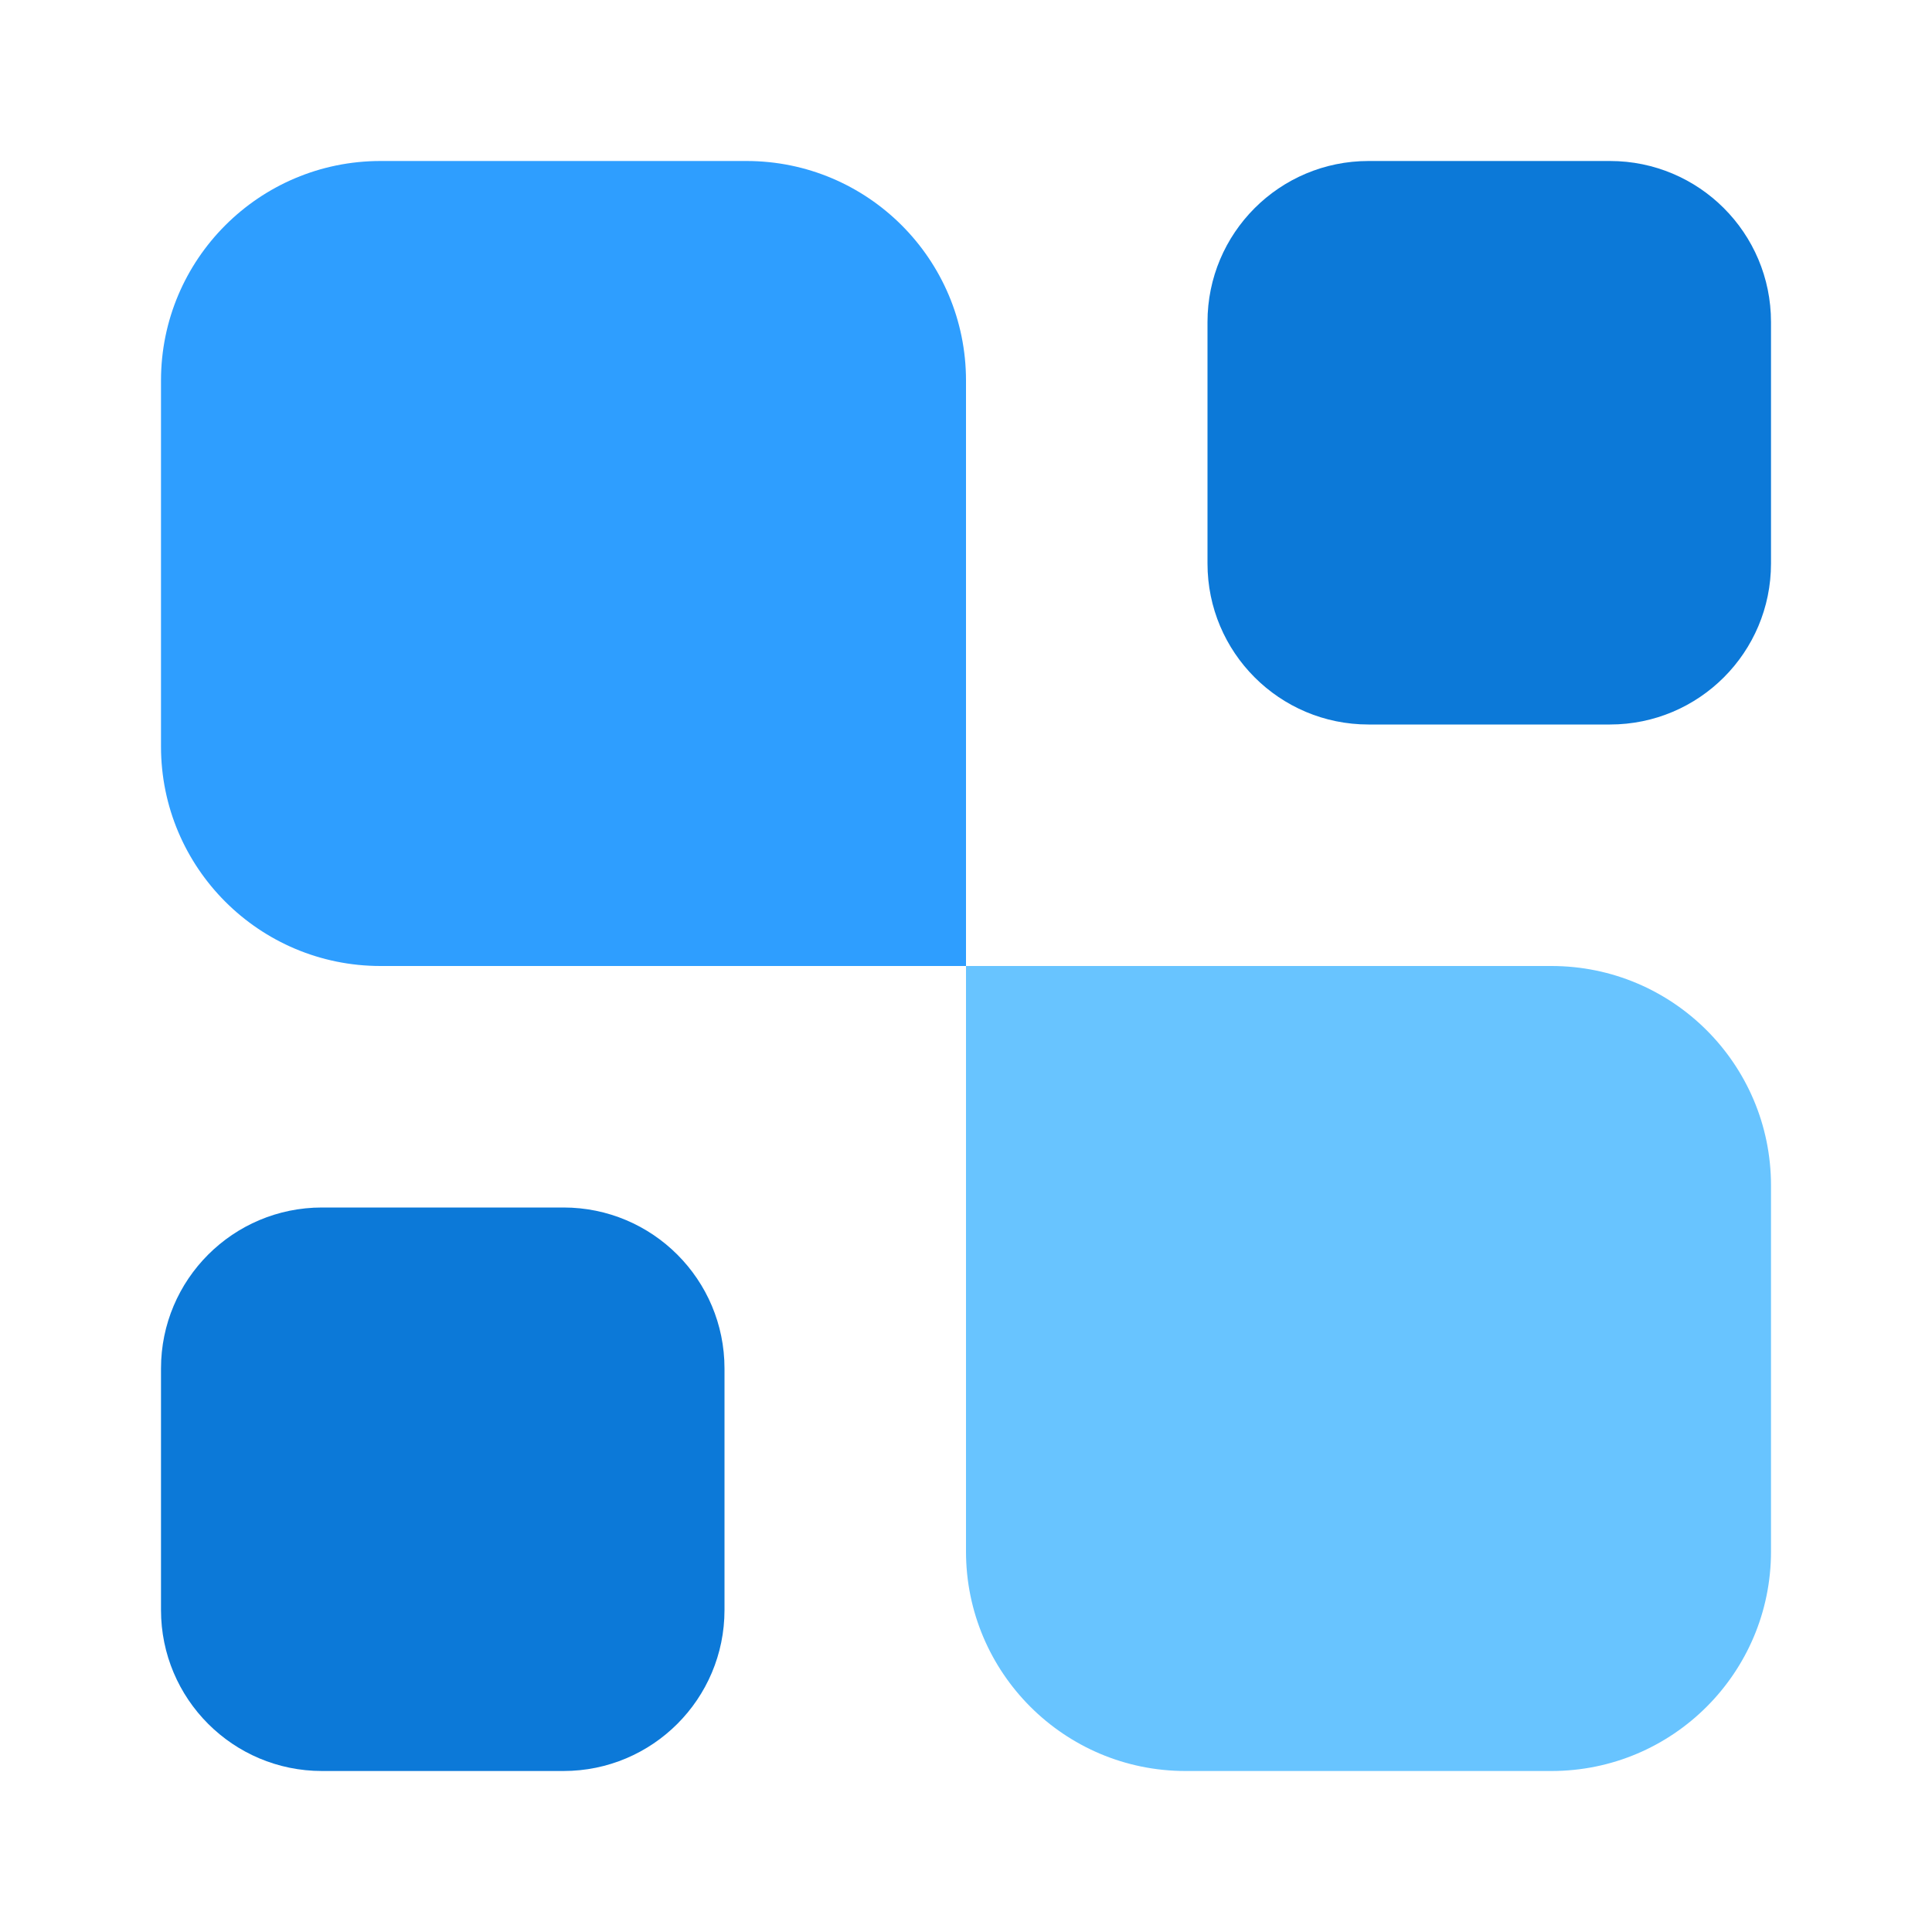
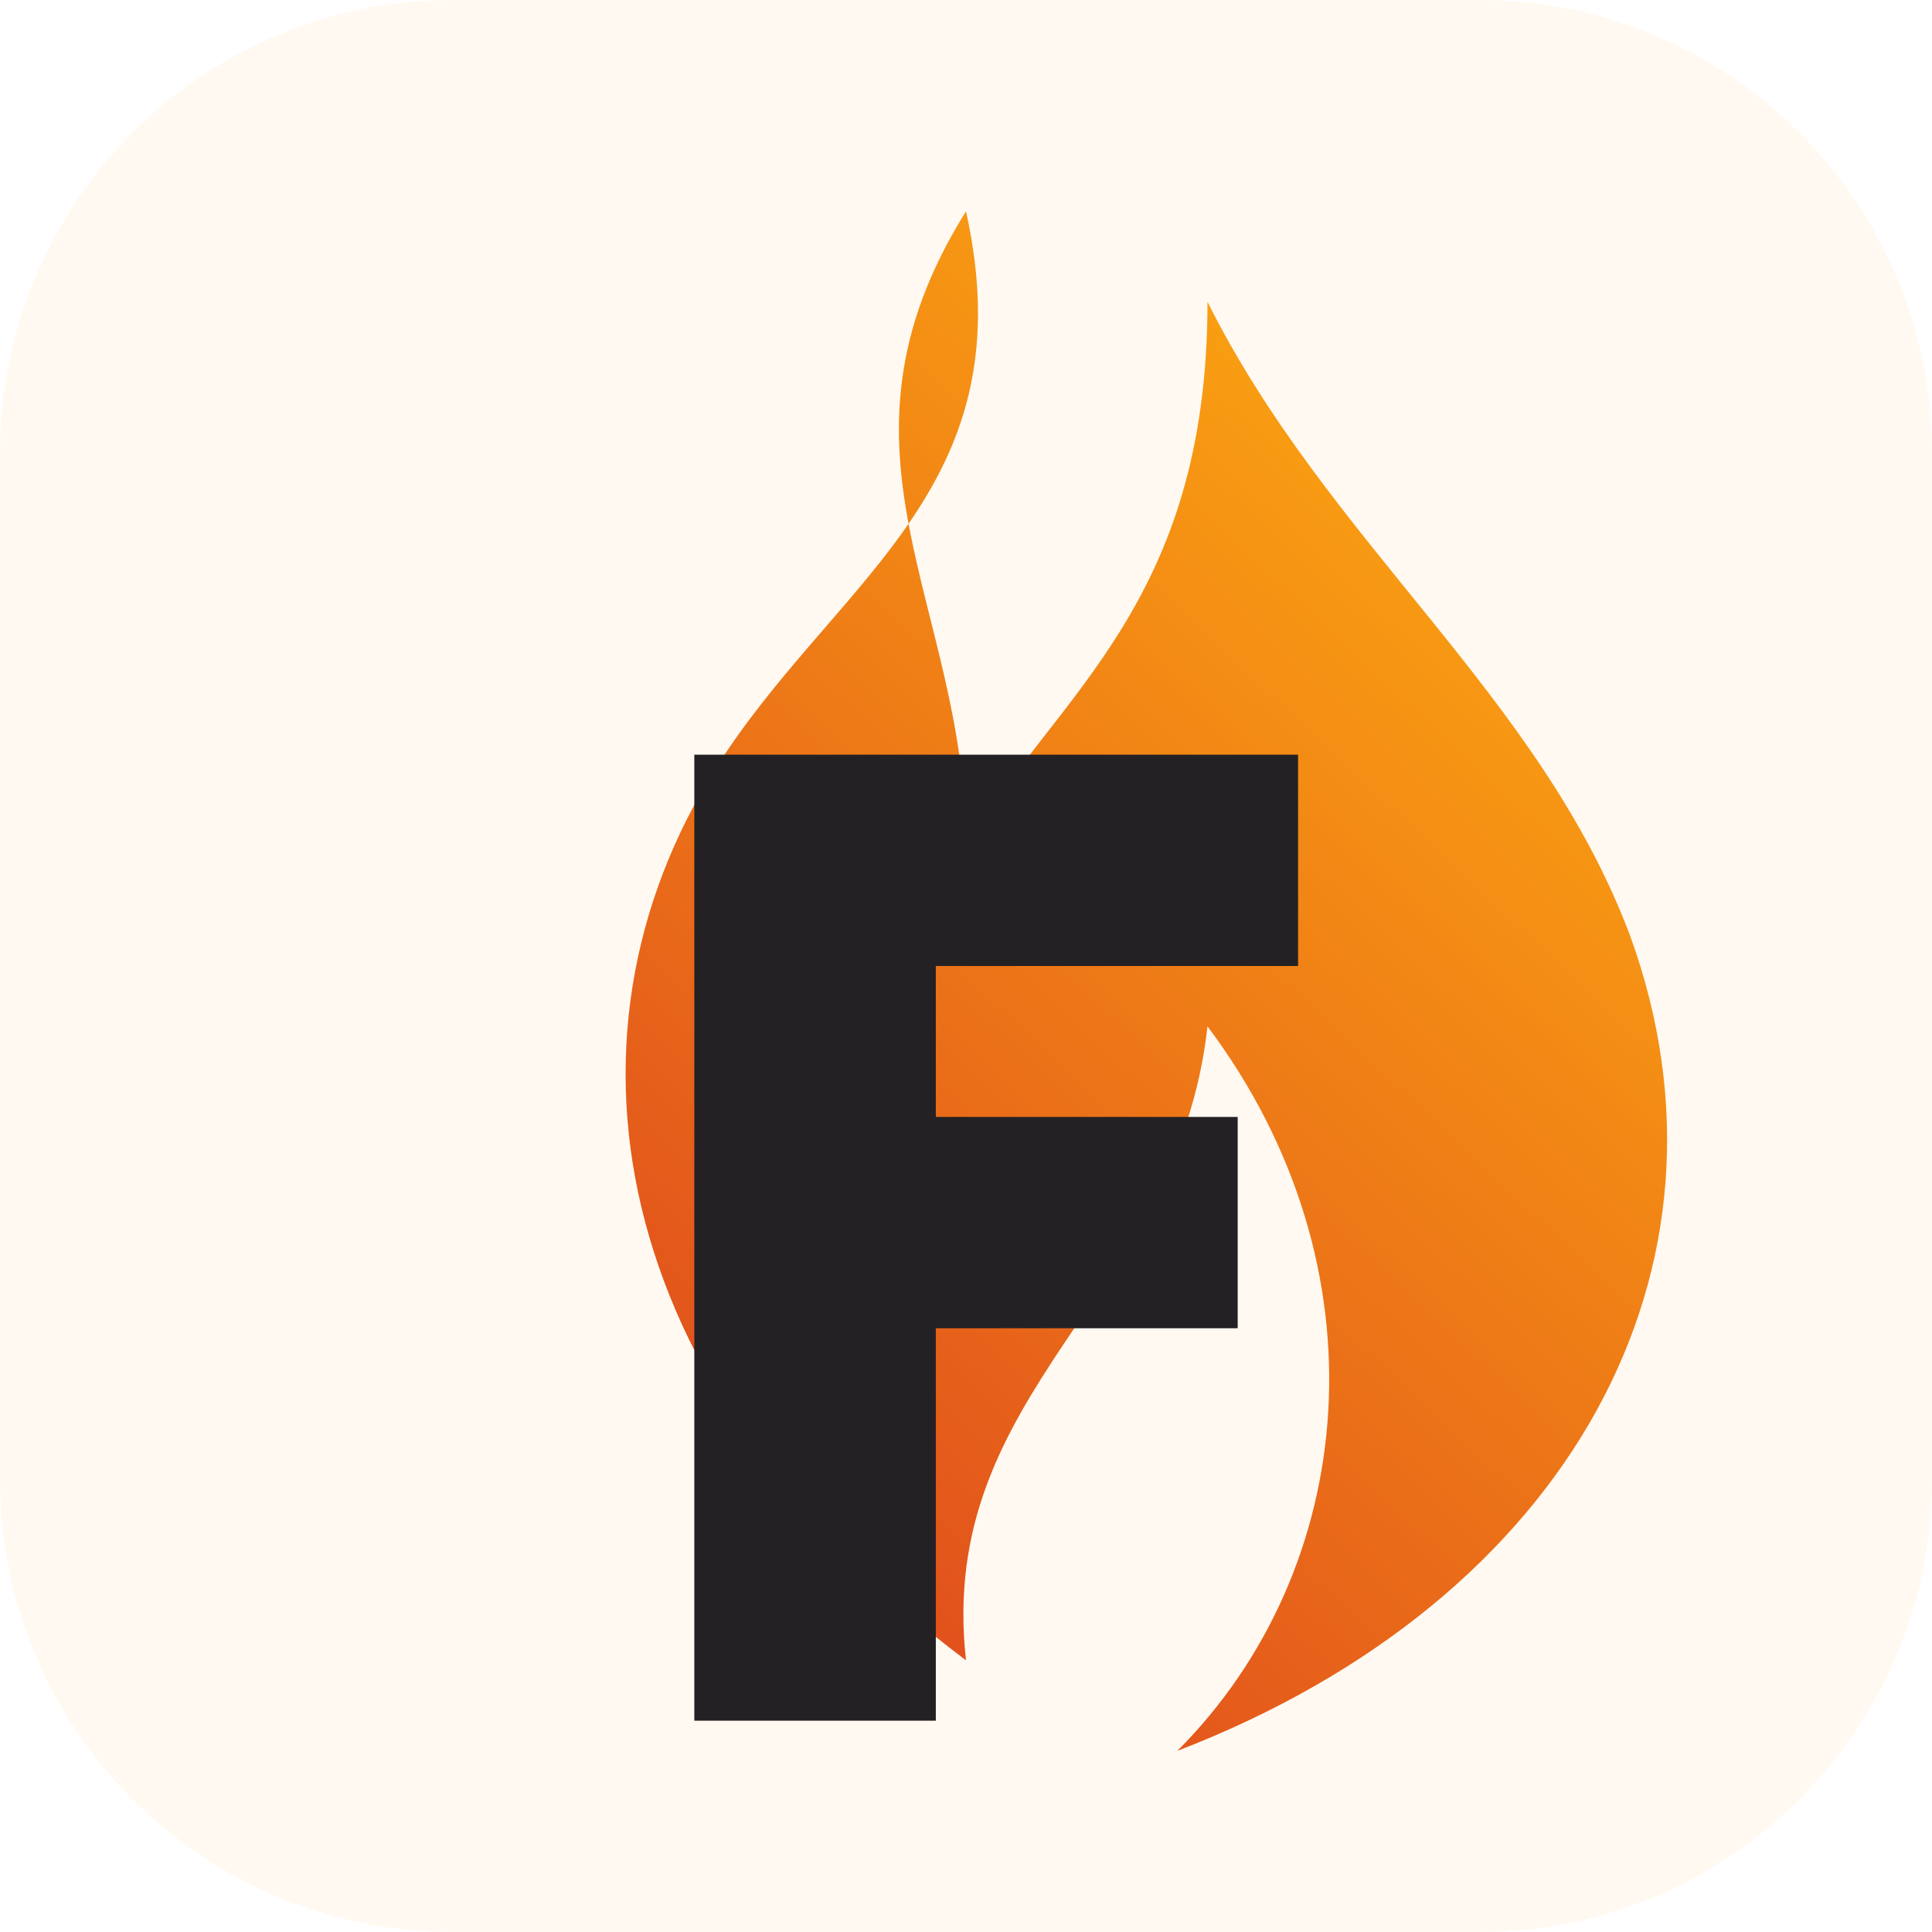
- <svg xmlns="http://www.w3.org/2000/svg" width="24" height="24" viewBox="0 0 24 24" fill="none">
-   <path d="M22 19.273C22 20.779 20.779 22 19.273 22H14.727C13.221 22 12 20.779 12 19.273V12H19.273C20.779 12 22 13.221 22 14.727V19.273Z" fill="#68C4FF" />
-   <path d="M20 2C21.105 2 22 2.895 22 4V7C22 8.105 21.105 9 20 9H17C15.895 9 15 8.105 15 7V4C15 2.895 15.895 2 17 2H20Z" fill="#0C79D8" />
-   <path d="M7 15C8.105 15 9 15.895 9 17V20C9 21.105 8.105 22 7 22H4C2.895 22 2 21.105 2 20V17C2 15.895 2.895 15 4 15H7Z" fill="#0C79D8" />
-   <path d="M12 12H4.727C3.221 12 2 10.779 2 9.273V4.727C2 3.221 3.221 2 4.727 2H9.273C10.779 2 12 3.221 12 4.727V12Z" fill="#2E9EFF" />
+ <svg xmlns="http://www.w3.org/2000/svg" viewBox="0 0 64 64">
+   <defs>
+     <linearGradient id="flame" x1="10" y1="54" x2="53" y2="8" gradientUnits="userSpaceOnUse">
+       <stop stop-color="#d93620" />
+       <stop offset="1" stop-color="#ffb20f" />
+     </linearGradient>
+   </defs>
+   <rect width="64" height="64" rx="15" fill="#fff9f1" />
+   <path fill="url(#flame)" d="M32 7c2 9-4 12-8 18-6 9-4 21 8 30-1-9 7-12 8-21 6 8 5 18-1 24 13-5 19-16 15-27-3-8-10-13-14-21 0 10-5 13-8 18 0-8-5-13 0-21Z" />
+   <path fill="#242124" d="M23 25h20v7H31v5h10v7H31v13h-8V25Z" />
</svg>
